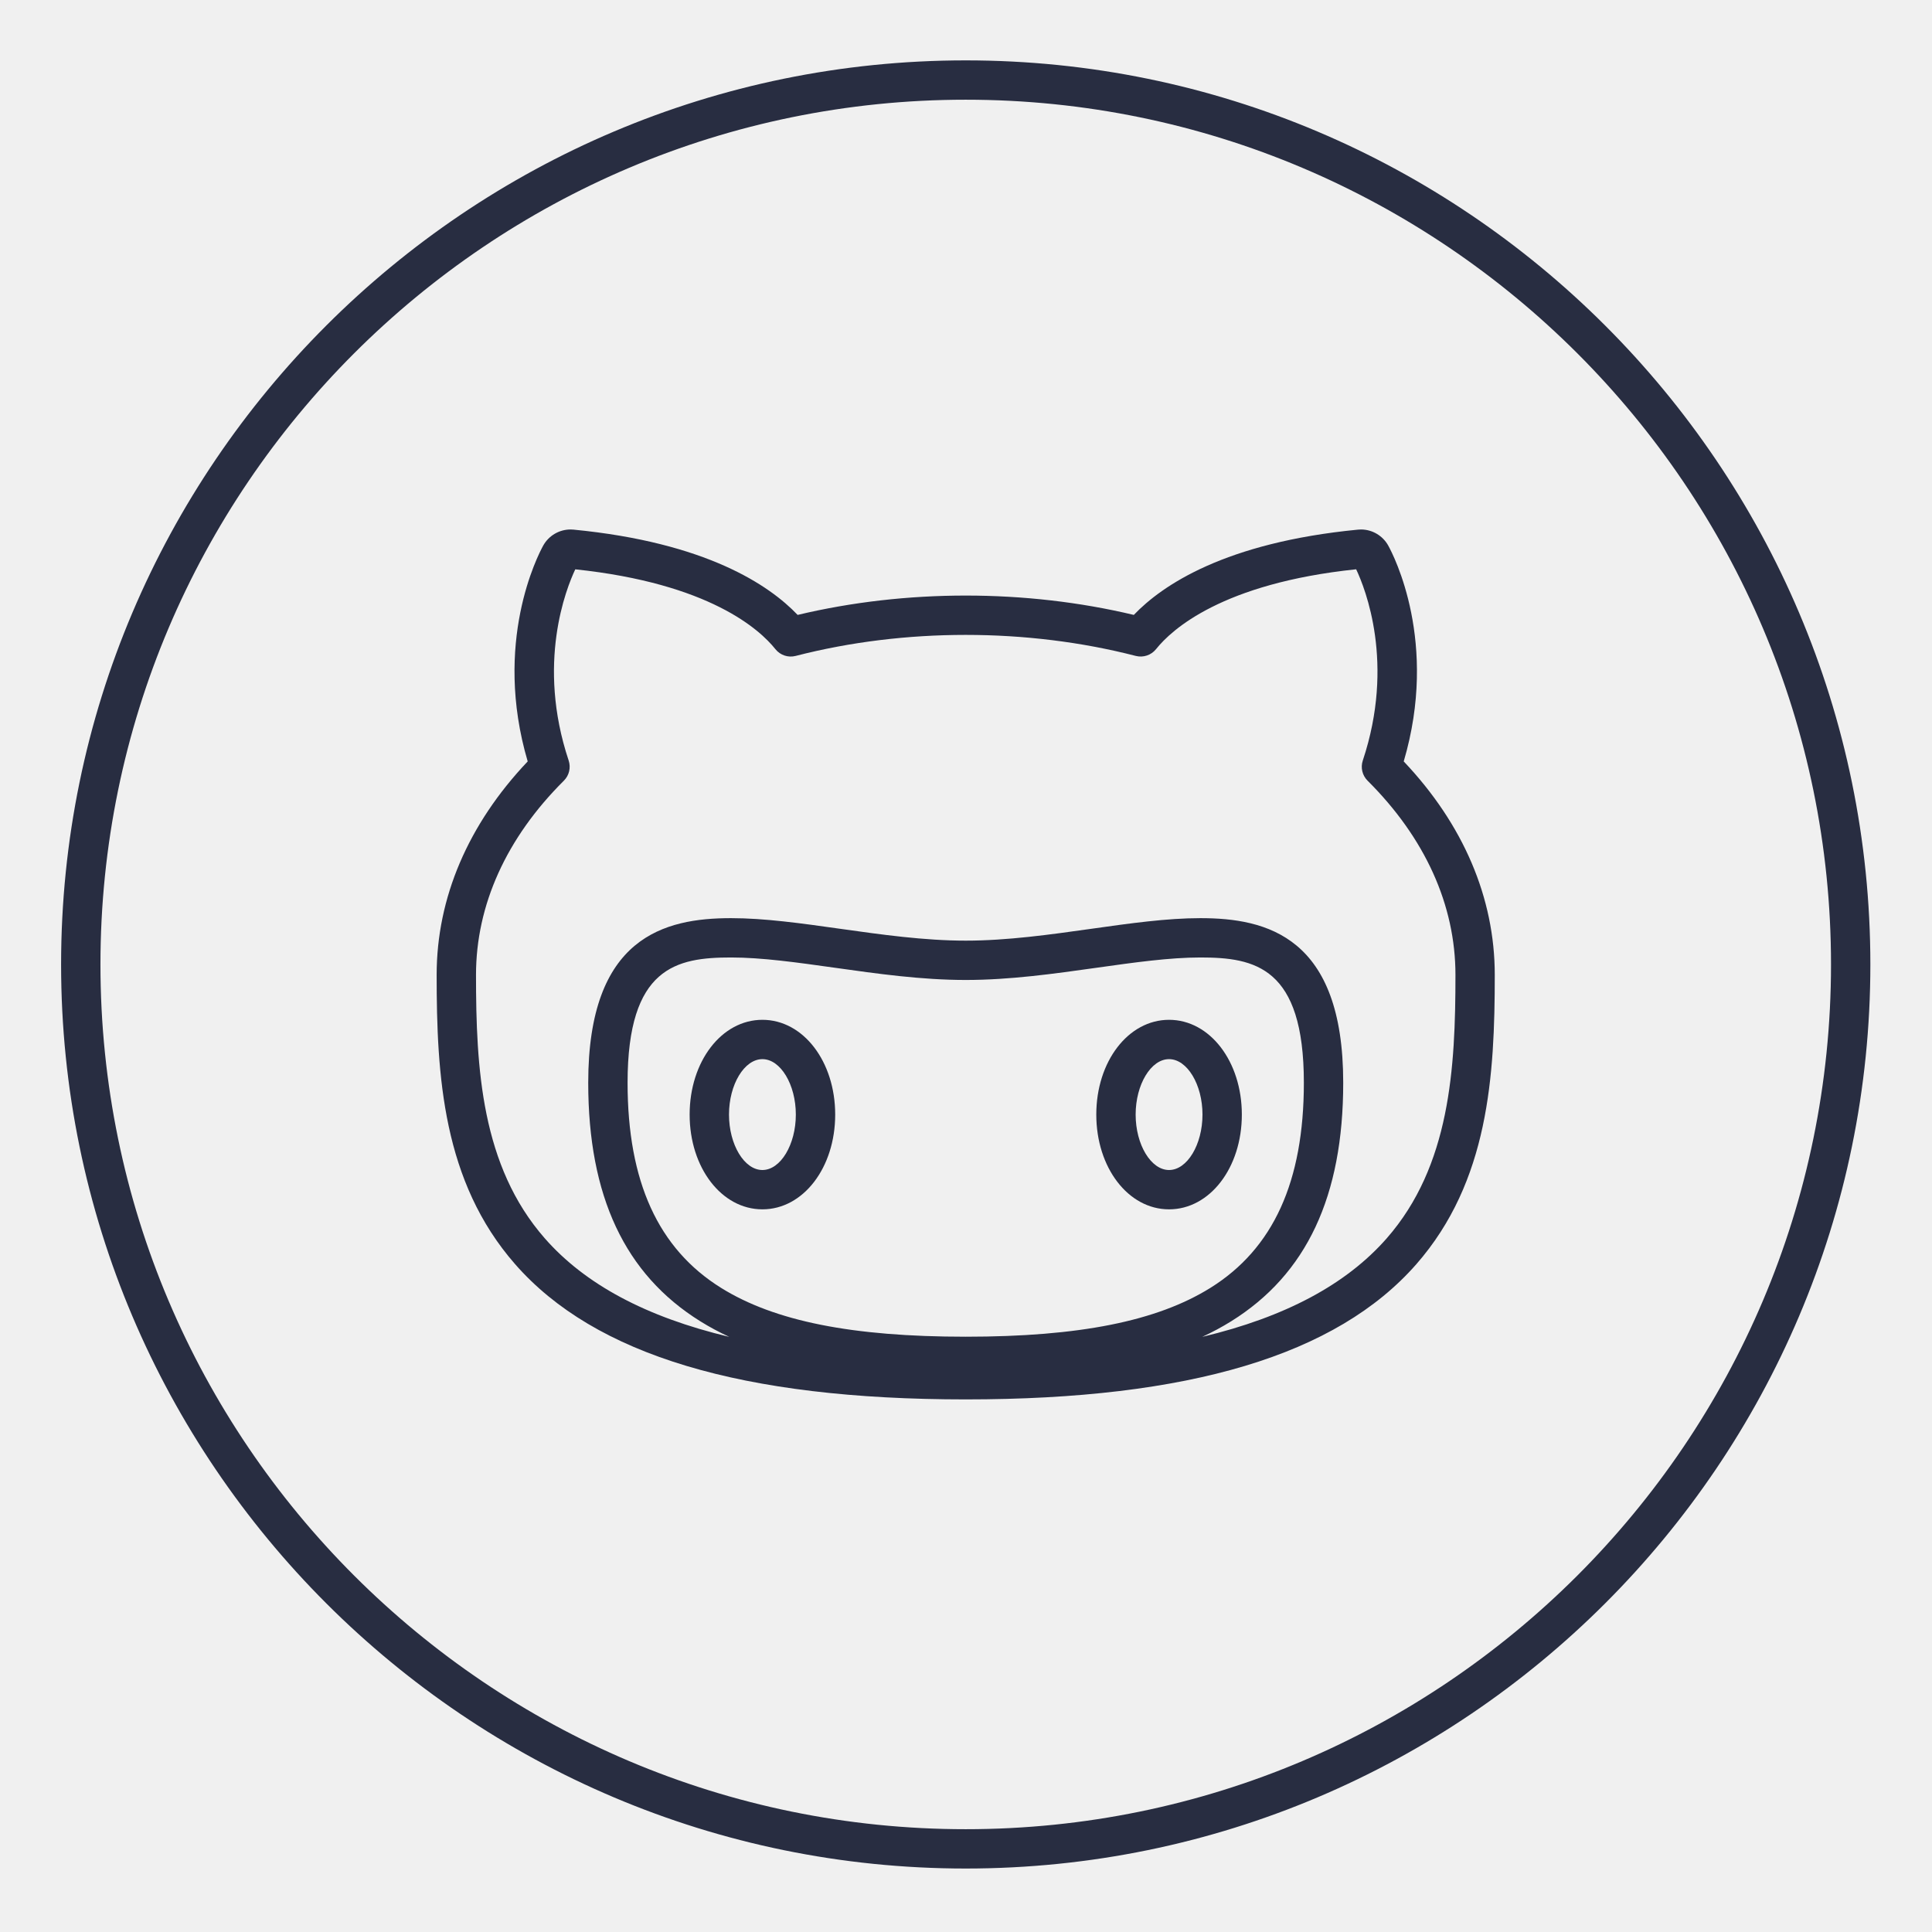
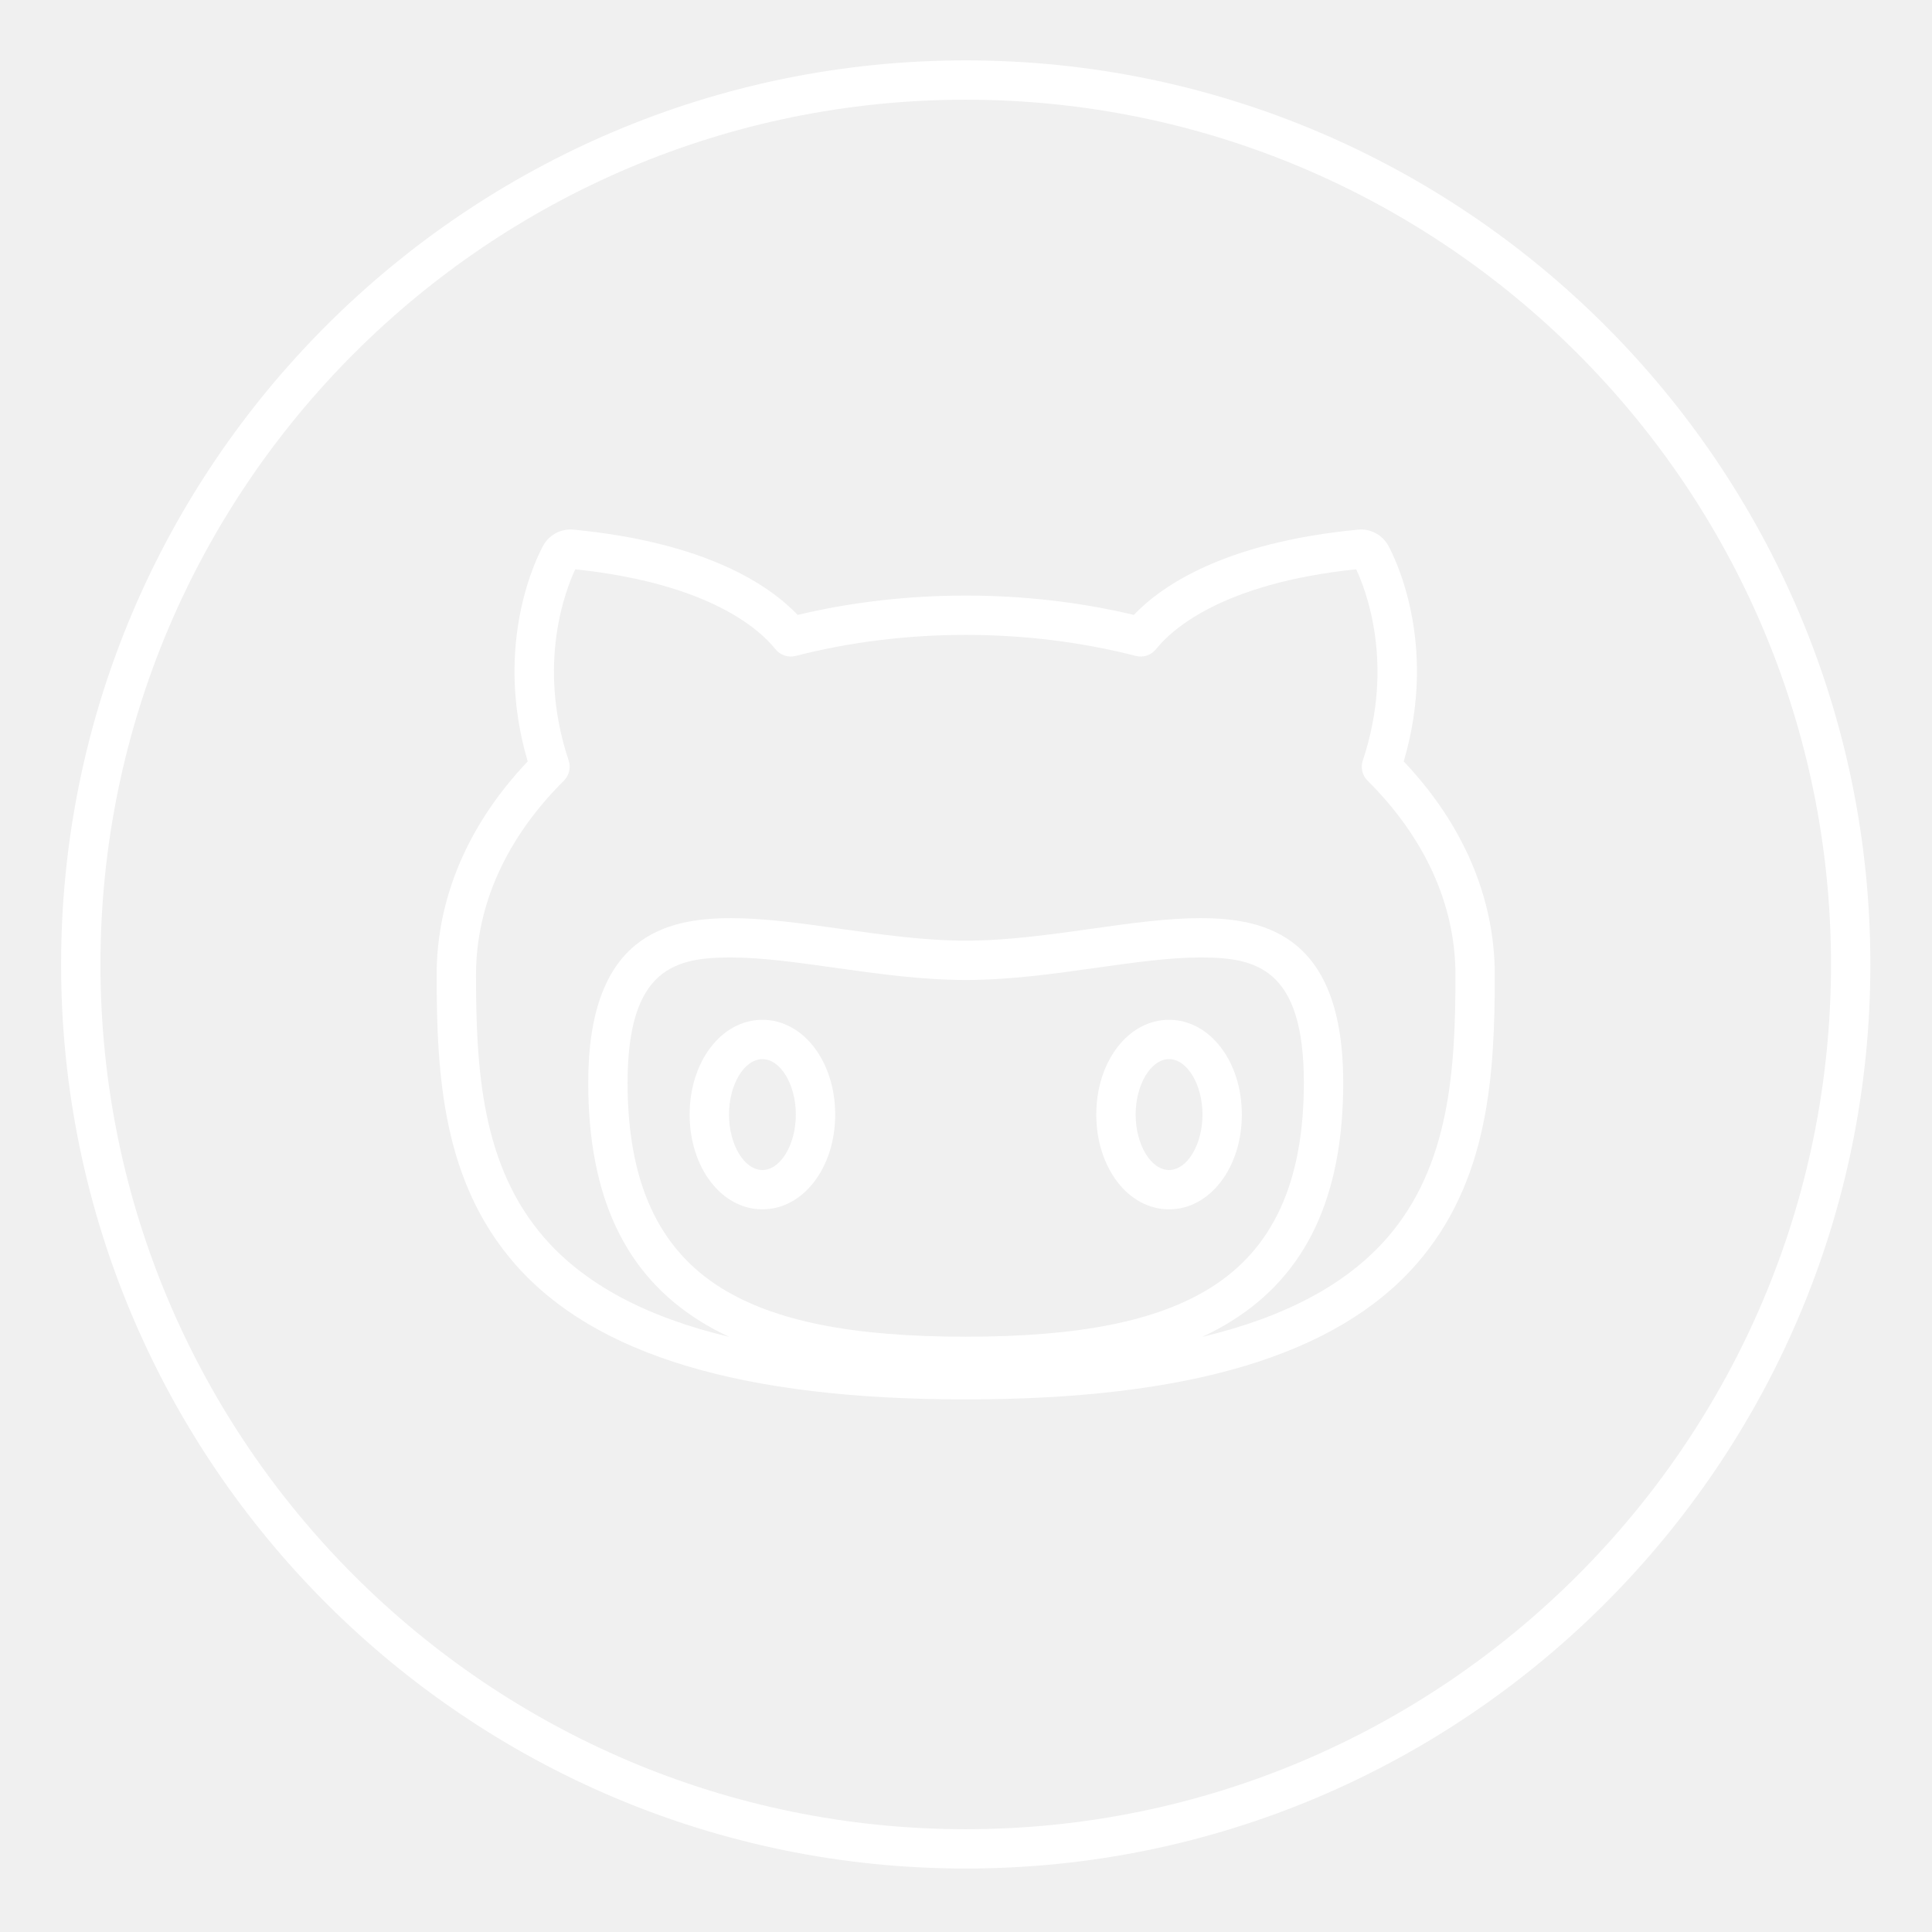
<svg xmlns="http://www.w3.org/2000/svg" width="512px" height="512px" viewBox="0 0 512 512" version="1.1">
  <defs />
  <g id="Page-1" stroke="none" stroke-width="1" fill="none" fill-rule="evenodd">
-     <g id="open-source" fill-rule="nonzero" fill="#282D41">
+     <g id="open-source" fill-rule="nonzero" fill="#FFFFFF">
      <g transform="translate(16, 16)" id="Shape">
        <path d="M239.929,0.001 C107.737,0.001 0.191,107.481 0.191,239.591 C0.191,371.7 107.737,479.18 239.929,479.18 C372.12,479.18 479.666,371.7 479.666,239.591 C479.666,107.481 372.12,0.001 239.929,0.001 Z M239.929,468.757 C113.489,468.757 10.62,365.952 10.62,239.591 C10.62,113.229 113.489,10.424 239.929,10.424 C366.368,10.424 469.237,113.229 469.237,239.591 C469.237,365.952 366.368,468.757 239.929,468.757 Z" />
        <path d="M351.882,128.551 C350.416,125.945 347.653,124.319 344.675,124.319 C344.508,124.319 344.034,124.34 343.867,124.361 C308.72,127.769 292.023,139.062 284.472,146.958 C255.812,140.12 224.045,140.12 195.385,146.958 C187.85,139.057 171.153,127.769 135.985,124.356 C135.824,124.34 135.365,124.319 135.203,124.319 C132.199,124.319 129.43,125.945 127.96,128.577 C126.526,131.183 114.563,154.275 123.846,185.783 C108.05,202.438 99.717,221.934 99.717,242.347 C99.717,269.129 101.323,297.109 120.519,319.028 C141.633,343.136 180.69,354.857 239.923,354.857 C299.151,354.857 338.219,343.136 359.339,319.028 C378.528,297.109 380.129,269.129 380.129,242.347 C380.129,221.94 371.796,202.449 356.001,185.783 C365.299,154.28 353.336,131.183 351.882,128.551 Z M175.095,325.303 C158.424,314.922 150.315,297.13 150.315,270.922 C150.315,240.279 163.284,237.741 177.734,237.741 C185.894,237.741 195.276,239.064 205.215,240.461 C216.536,242.056 228.237,243.702 239.929,243.702 C251.63,243.702 263.327,242.056 274.642,240.461 C284.576,239.059 293.957,237.741 302.124,237.741 C316.573,237.741 329.537,240.279 329.537,270.922 C329.537,297.135 321.433,314.922 304.762,325.303 C290.589,334.131 269.991,338.243 239.929,338.243 C209.871,338.243 189.274,334.131 175.095,325.303 Z M369.71,242.347 C369.71,267.149 368.302,292.966 351.501,312.165 C340.821,324.349 324.651,333.021 302.603,338.284 C305.32,337.023 307.875,335.647 310.284,334.147 C330.256,321.707 339.966,301.028 339.966,270.922 C339.966,232.274 319.744,227.318 302.124,227.318 C293.233,227.318 283.497,228.688 273.187,230.142 C262.232,231.685 250.905,233.28 239.929,233.28 C228.962,233.28 217.631,231.685 206.67,230.142 C196.36,228.688 186.625,227.318 177.734,227.318 C160.113,227.318 139.886,232.274 139.886,270.922 C139.886,301.023 149.595,321.707 169.578,334.147 C171.982,335.647 174.537,337.023 177.259,338.284 C155.212,333.021 139.041,324.349 128.367,312.165 C111.549,292.966 110.147,267.149 110.147,242.347 C110.147,223.831 118.198,206.034 133.43,190.89 C134.838,189.493 135.323,187.424 134.702,185.548 C126.119,159.809 134.045,139.974 136.454,134.878 C172.044,138.625 185.378,150.877 189.482,156.026 C190.765,157.636 192.872,158.345 194.864,157.824 C223.695,150.397 256.146,150.397 284.988,157.824 C286.98,158.334 289.082,157.631 290.365,156.026 C294.484,150.871 307.86,138.578 343.397,134.867 C345.812,139.969 353.733,159.809 345.155,185.548 C344.529,187.424 345.019,189.493 346.422,190.89 C361.659,206.045 369.71,223.837 369.71,242.347 Z" />
        <path d="M186.046,254.261 C175.231,254.261 166.762,265.293 166.762,279.375 C166.762,293.456 175.231,304.488 186.046,304.488 C196.861,304.488 205.335,293.456 205.335,279.375 C205.335,265.293 196.861,254.261 186.046,254.261 Z M186.046,294.066 C181.243,294.066 177.191,287.338 177.191,279.375 C177.191,271.412 181.243,264.684 186.046,264.684 C190.848,264.684 194.905,271.412 194.905,279.375 C194.905,287.338 190.848,294.066 186.046,294.066 Z" />
        <path d="M293.811,254.261 C282.996,254.261 274.528,265.293 274.528,279.375 C274.528,293.456 282.996,304.488 293.811,304.488 C304.627,304.488 313.1,293.456 313.1,279.375 C313.1,265.293 304.627,254.261 293.811,254.261 Z M293.811,294.066 C289.009,294.066 284.957,287.338 284.957,279.375 C284.957,271.412 289.009,264.684 293.811,264.684 C298.614,264.684 302.671,271.412 302.671,279.375 C302.671,287.338 298.614,294.066 293.811,294.066 Z" />
      </g>
    </g>
  </g>
</svg>
